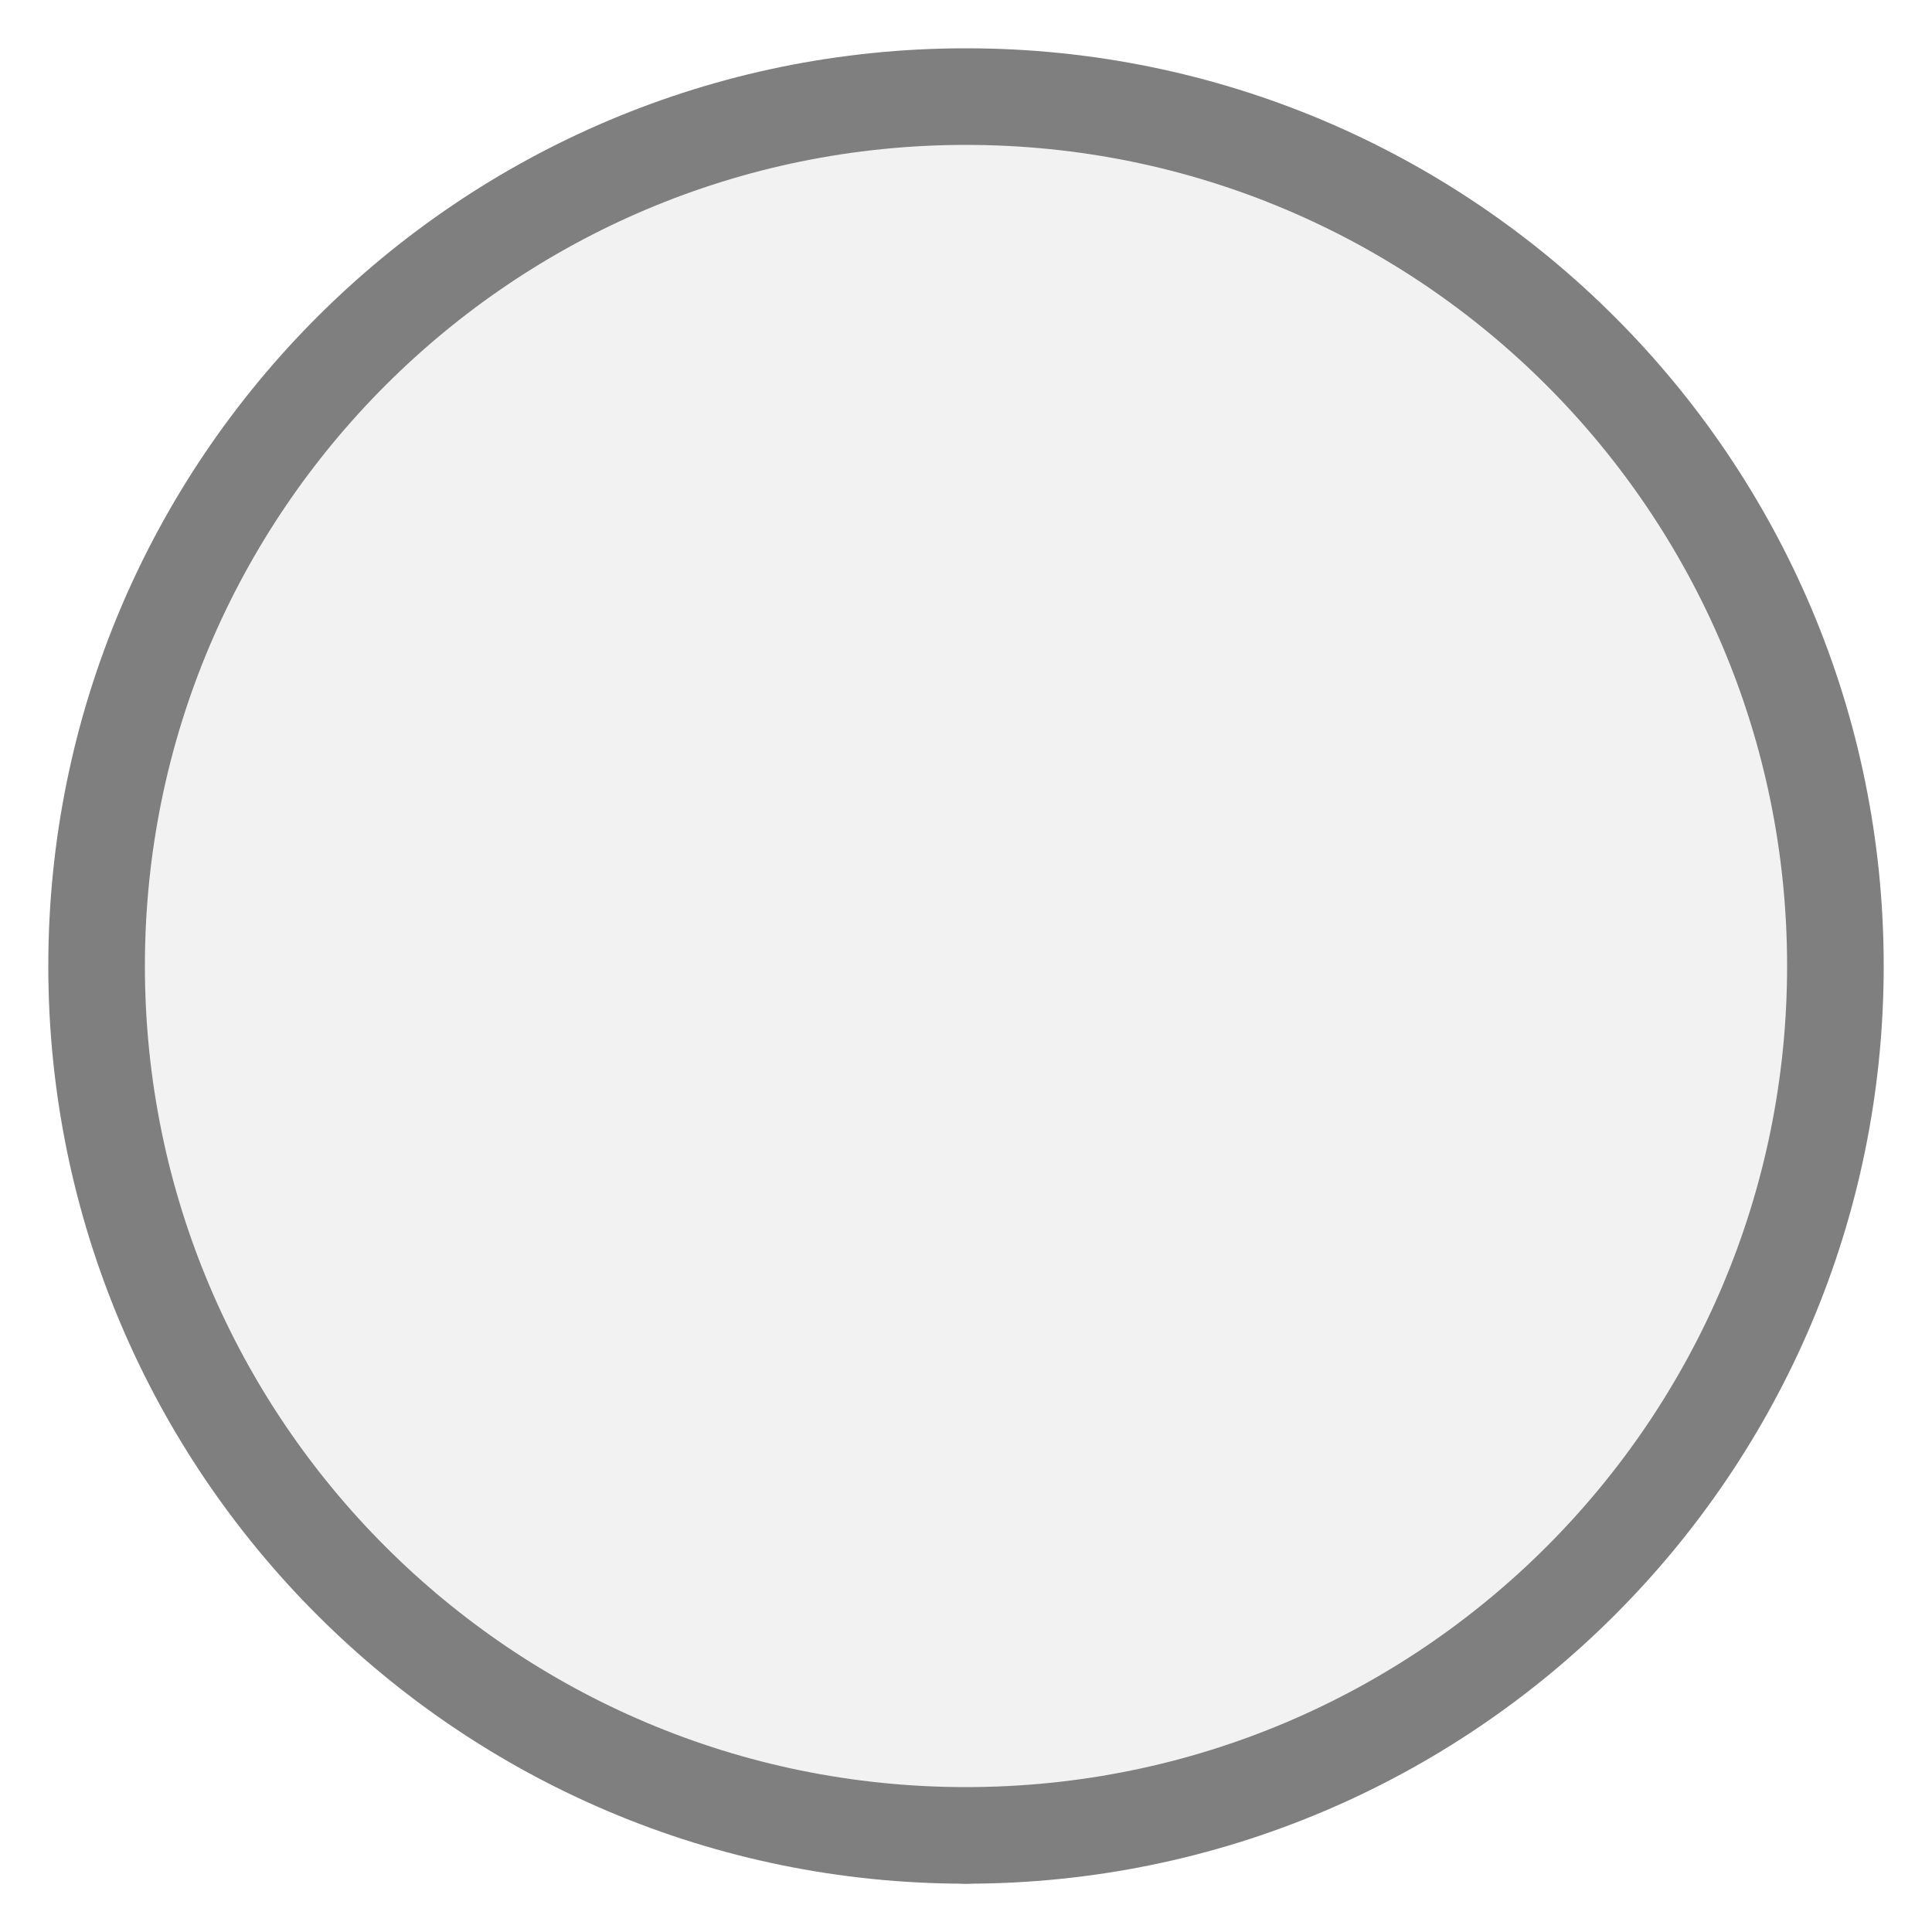
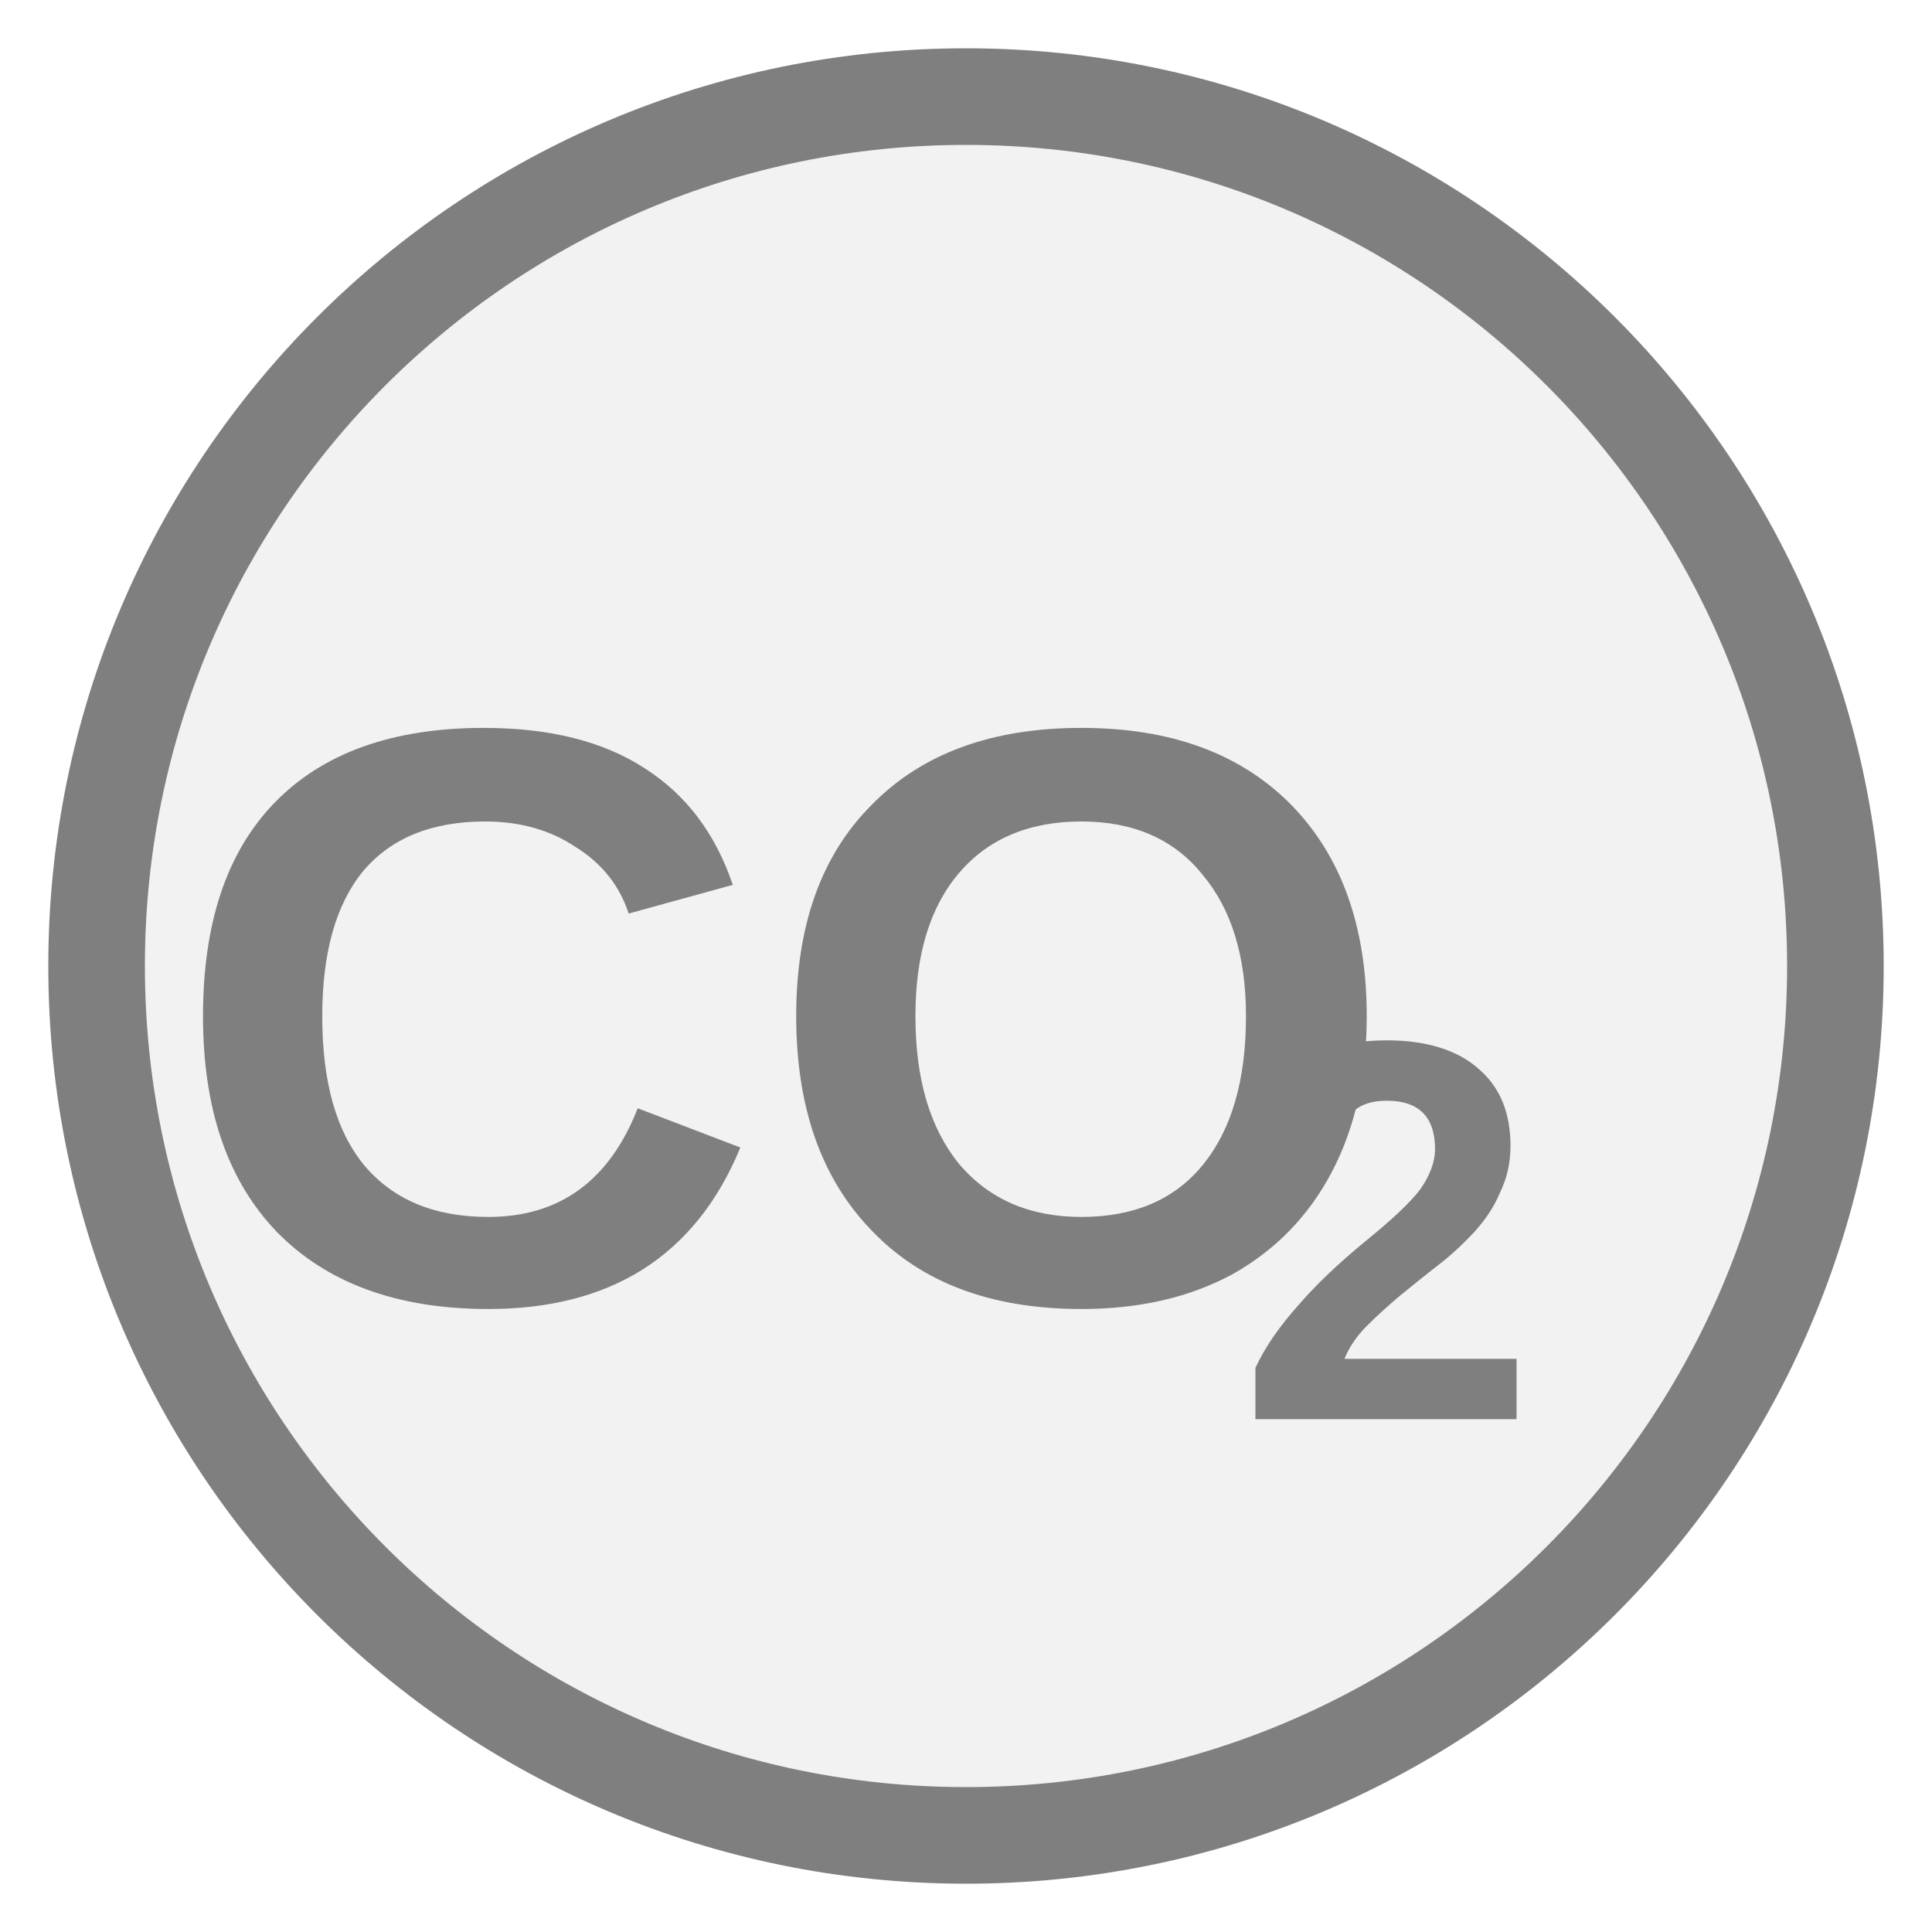
<svg xmlns="http://www.w3.org/2000/svg" width="20px" height="20px" viewBox="0 0 20 20">
-   <line x1="10" y1="19" x2="10" y2="19" stroke="#7f7f7f" stroke-width="1" stroke-linecap="round" />
  <circle cx="10" cy="10" r="9" fill="#f2f2f2" stroke="#7f7f7f" stroke-width="1" />
+   <text x="8.133" y="11.062" fill="#7f7f7f" font-family="Arial, Helvetica, sans-serif" font-size="8.5px" font-style="normal" font-weight="600" text-anchor="middle" dominant-baseline="middle">CO</text>
+   <text x="12.808" y="13.102" fill="#7f7f7f" font-family="Arial, Helvetica, sans-serif" font-size="5.61px" font-style="normal" font-weight="600" text-anchor="start" dominant-baseline="middle">2</text>
</svg>
